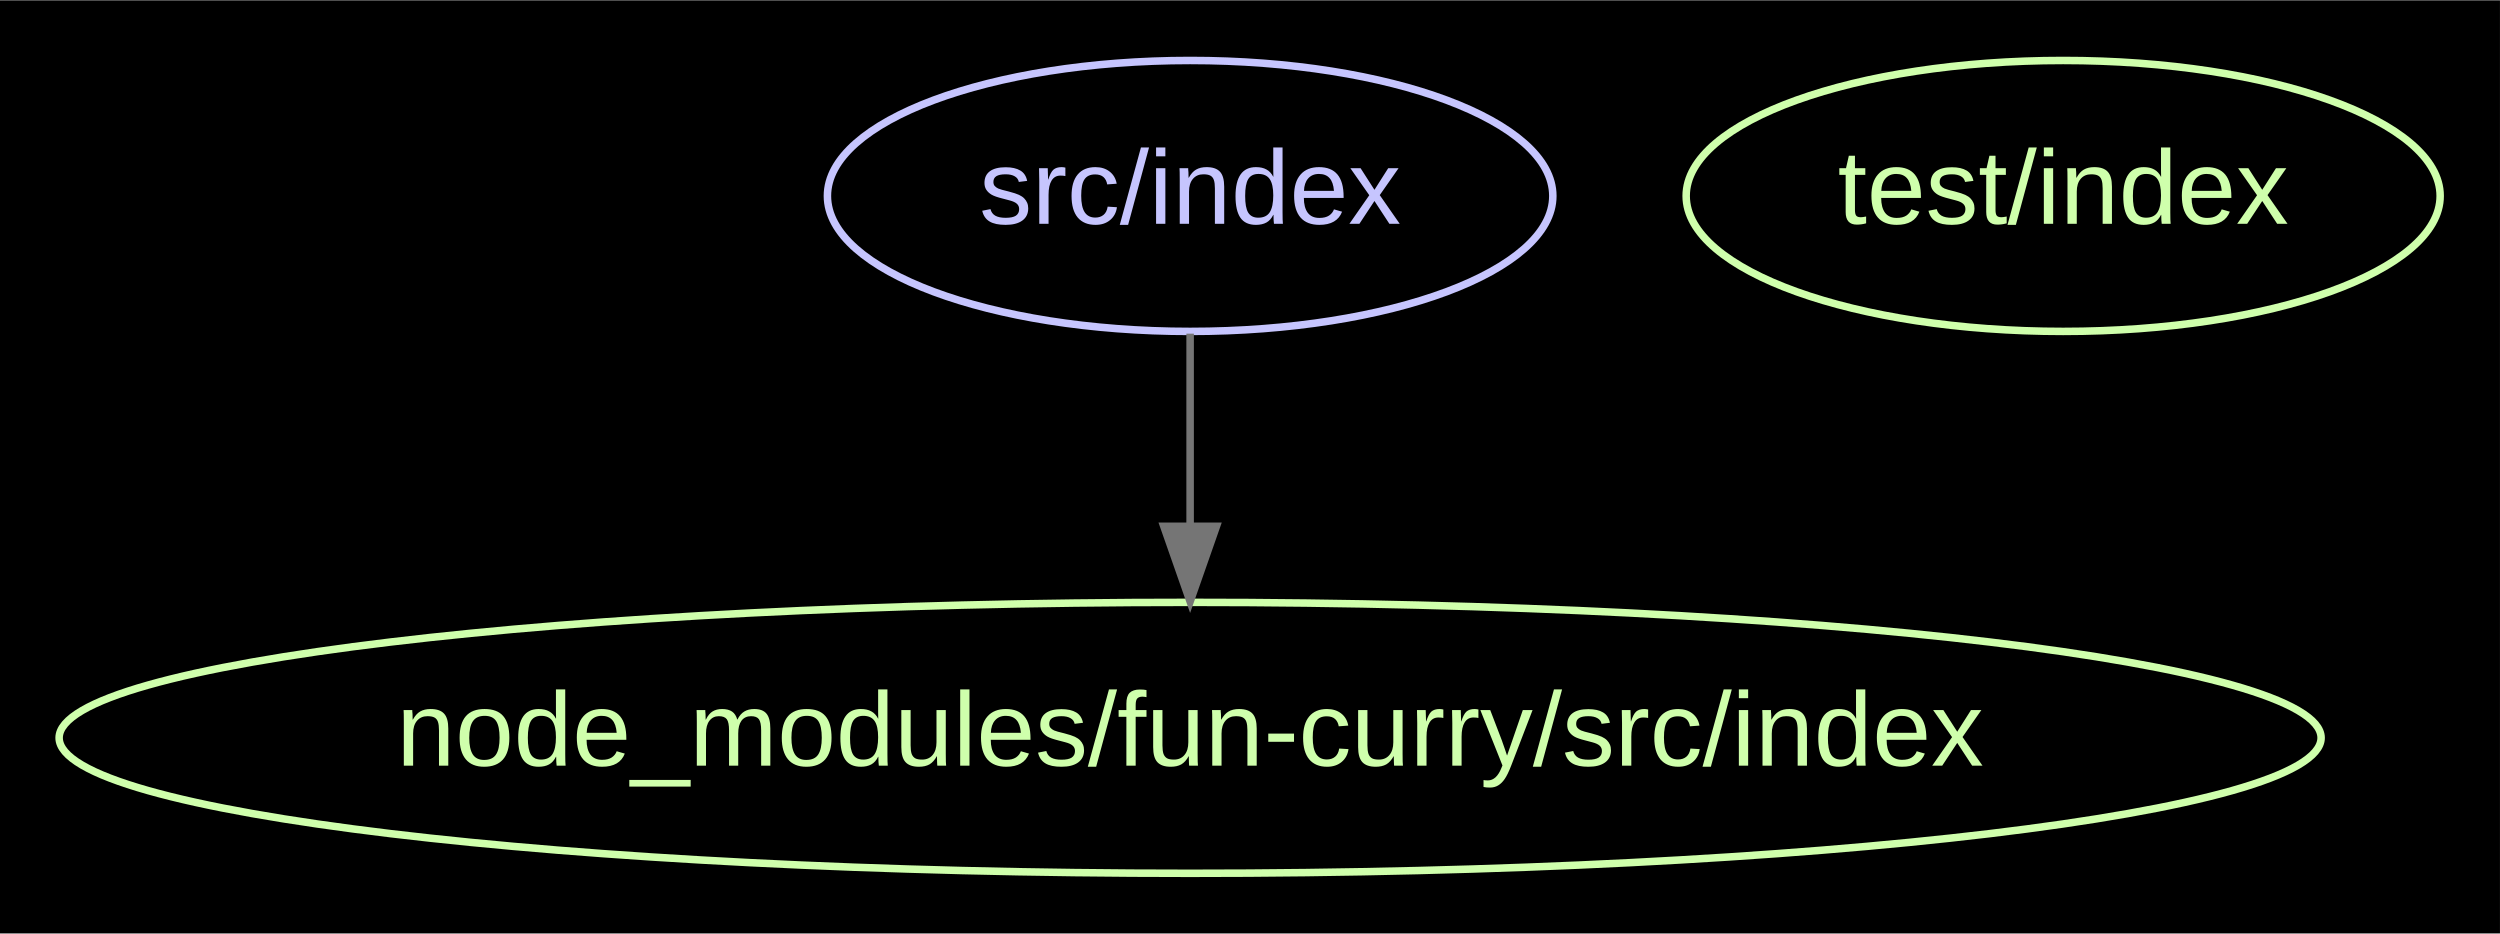
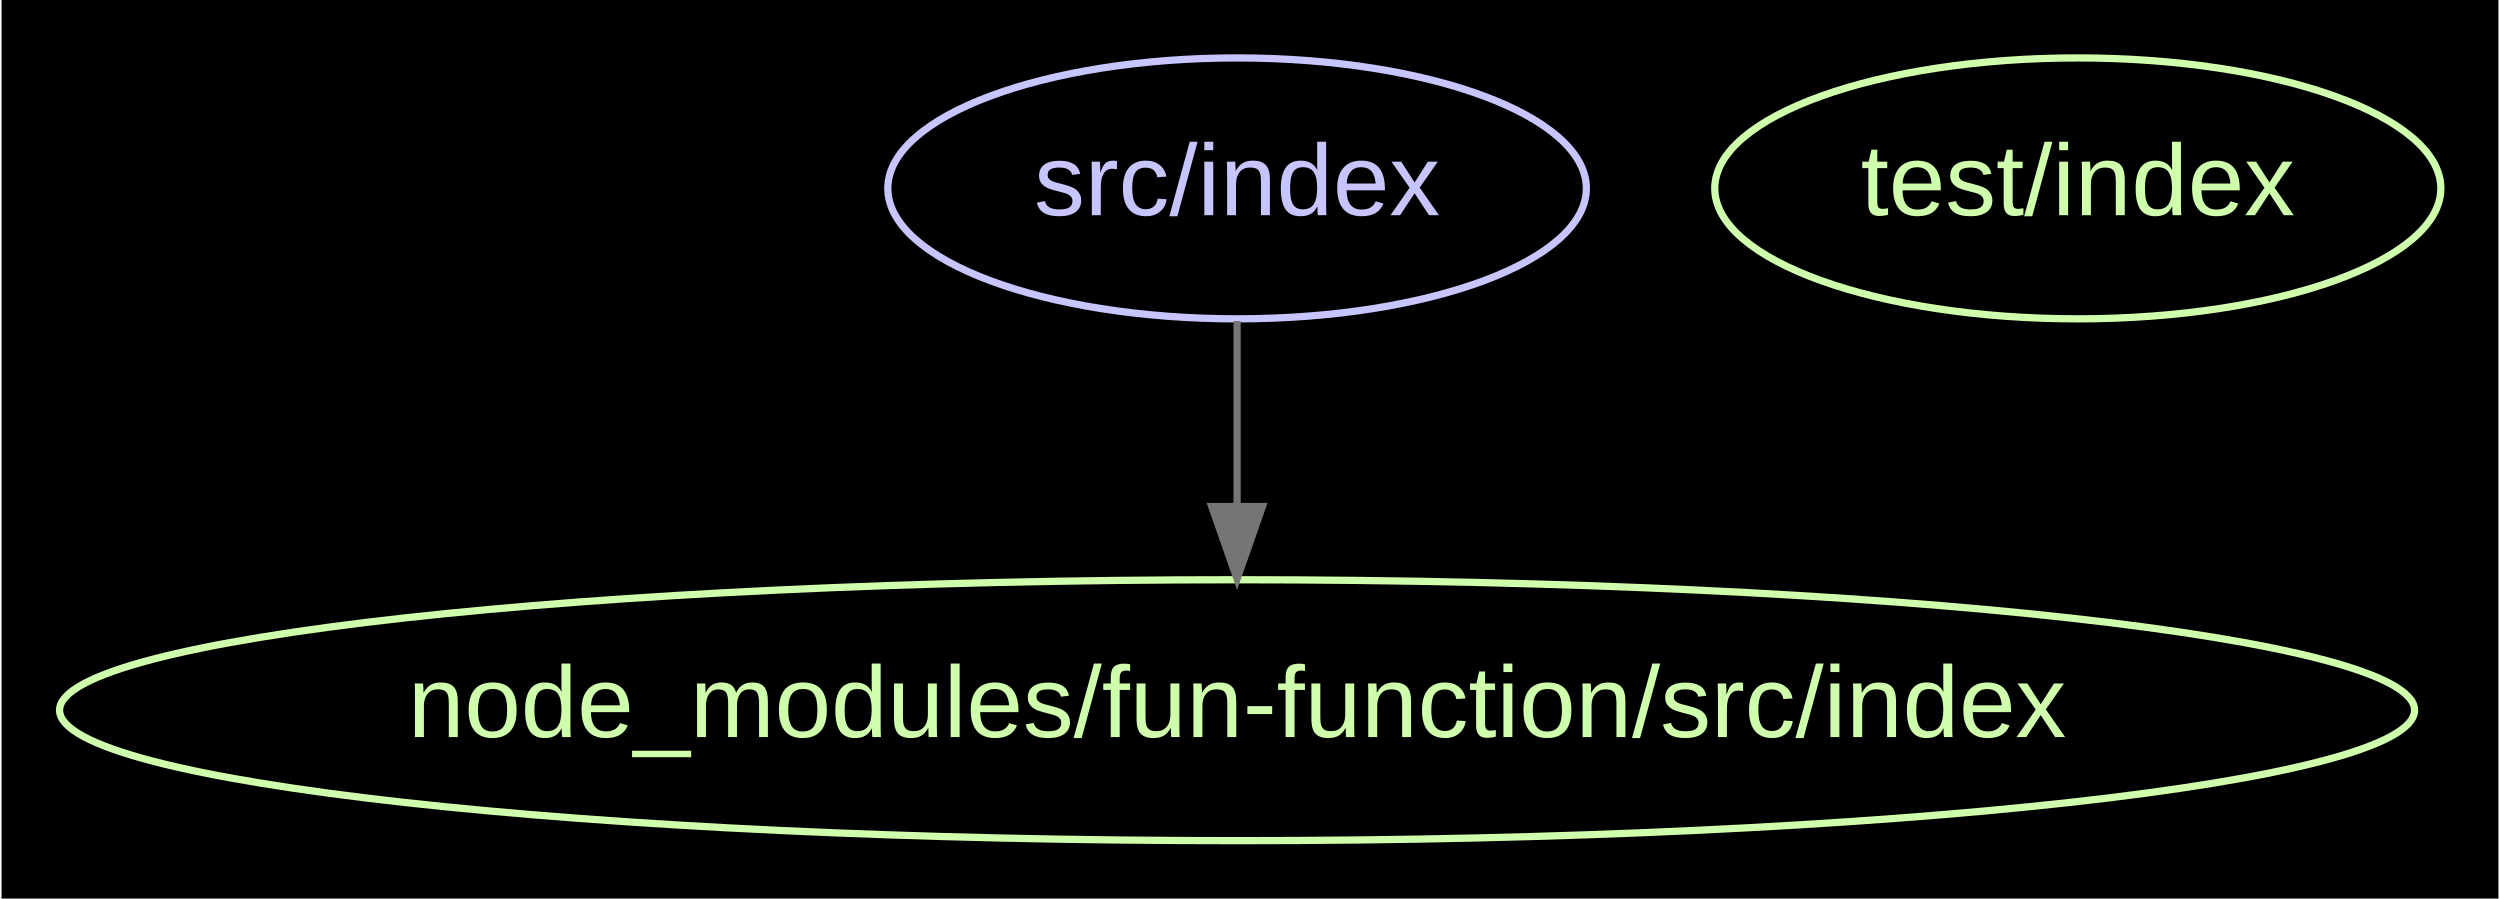
- <svg xmlns="http://www.w3.org/2000/svg" width="332pt" height="124pt" viewBox="0.00 0.00 332.17 123.98">
+ <svg xmlns="http://www.w3.org/2000/svg" width="345pt" height="124pt" viewBox="0.00 0.00 344.52 123.98">
  <g id="graph0" class="graph" transform="scale(1 1) rotate(0) translate(7.992 115.992)">
-     <polygon fill="#000000" stroke="none" points="-7.992,7.992 -7.992,-115.992 324.174,-115.992 324.174,7.992 -7.992,7.992" />
+     <polygon fill="#000000" stroke="none" points="-7.992,7.992 -7.992,-115.992 336.523,-115.992 336.523,7.992 -7.992,7.992" />
    <g id="node1" class="node">
-       <ellipse fill="none" stroke="#c6c5fe" cx="150.137" cy="-90" rx="48.192" ry="18" />
-       <text text-anchor="middle" x="150.137" y="-86.3" font-family="Arial" font-size="14.00" fill="#c6c5fe">src/index</text>
+       <ellipse fill="none" stroke="#c6c5fe" cx="162.486" cy="-90" rx="48.192" ry="18" />
+       <text text-anchor="middle" x="162.486" y="-86.3" font-family="Arial" font-size="14.00" fill="#c6c5fe">src/index</text>
    </g>
    <g id="node2" class="node">
-       <ellipse fill="none" stroke="#cfffac" cx="150.137" cy="-18" rx="150.273" ry="18" />
-       <text text-anchor="middle" x="150.137" y="-14.3" font-family="Arial" font-size="14.00" fill="#cfffac">node_modules/fun-curry/src/index</text>
+       <ellipse fill="none" stroke="#cfffac" cx="162.486" cy="-18" rx="162.471" ry="18" />
+       <text text-anchor="middle" x="162.486" y="-14.3" font-family="Arial" font-size="14.00" fill="#cfffac">node_modules/fun-function/src/index</text>
    </g>
    <g id="edge1" class="edge">
-       <path fill="none" stroke="#757575" d="M150.137,-71.697C150.137,-63.983 150.137,-54.712 150.137,-46.112" />
-       <polygon fill="#757575" stroke="#757575" points="153.637,-46.104 150.137,-36.104 146.637,-46.104 153.637,-46.104" />
+       <path fill="none" stroke="#757575" d="M162.486,-71.697C162.486,-63.983 162.486,-54.712 162.486,-46.112" />
+       <polygon fill="#757575" stroke="#757575" points="165.986,-46.104 162.486,-36.104 158.986,-46.104 165.986,-46.104" />
    </g>
    <g id="node3" class="node">
-       <ellipse fill="none" stroke="#cfffac" cx="266.137" cy="-90" rx="50.091" ry="18" />
-       <text text-anchor="middle" x="266.137" y="-86.3" font-family="Arial" font-size="14.00" fill="#cfffac">test/index</text>
+       <ellipse fill="none" stroke="#cfffac" cx="278.486" cy="-90" rx="50.091" ry="18" />
+       <text text-anchor="middle" x="278.486" y="-86.3" font-family="Arial" font-size="14.00" fill="#cfffac">test/index</text>
    </g>
  </g>
</svg>
